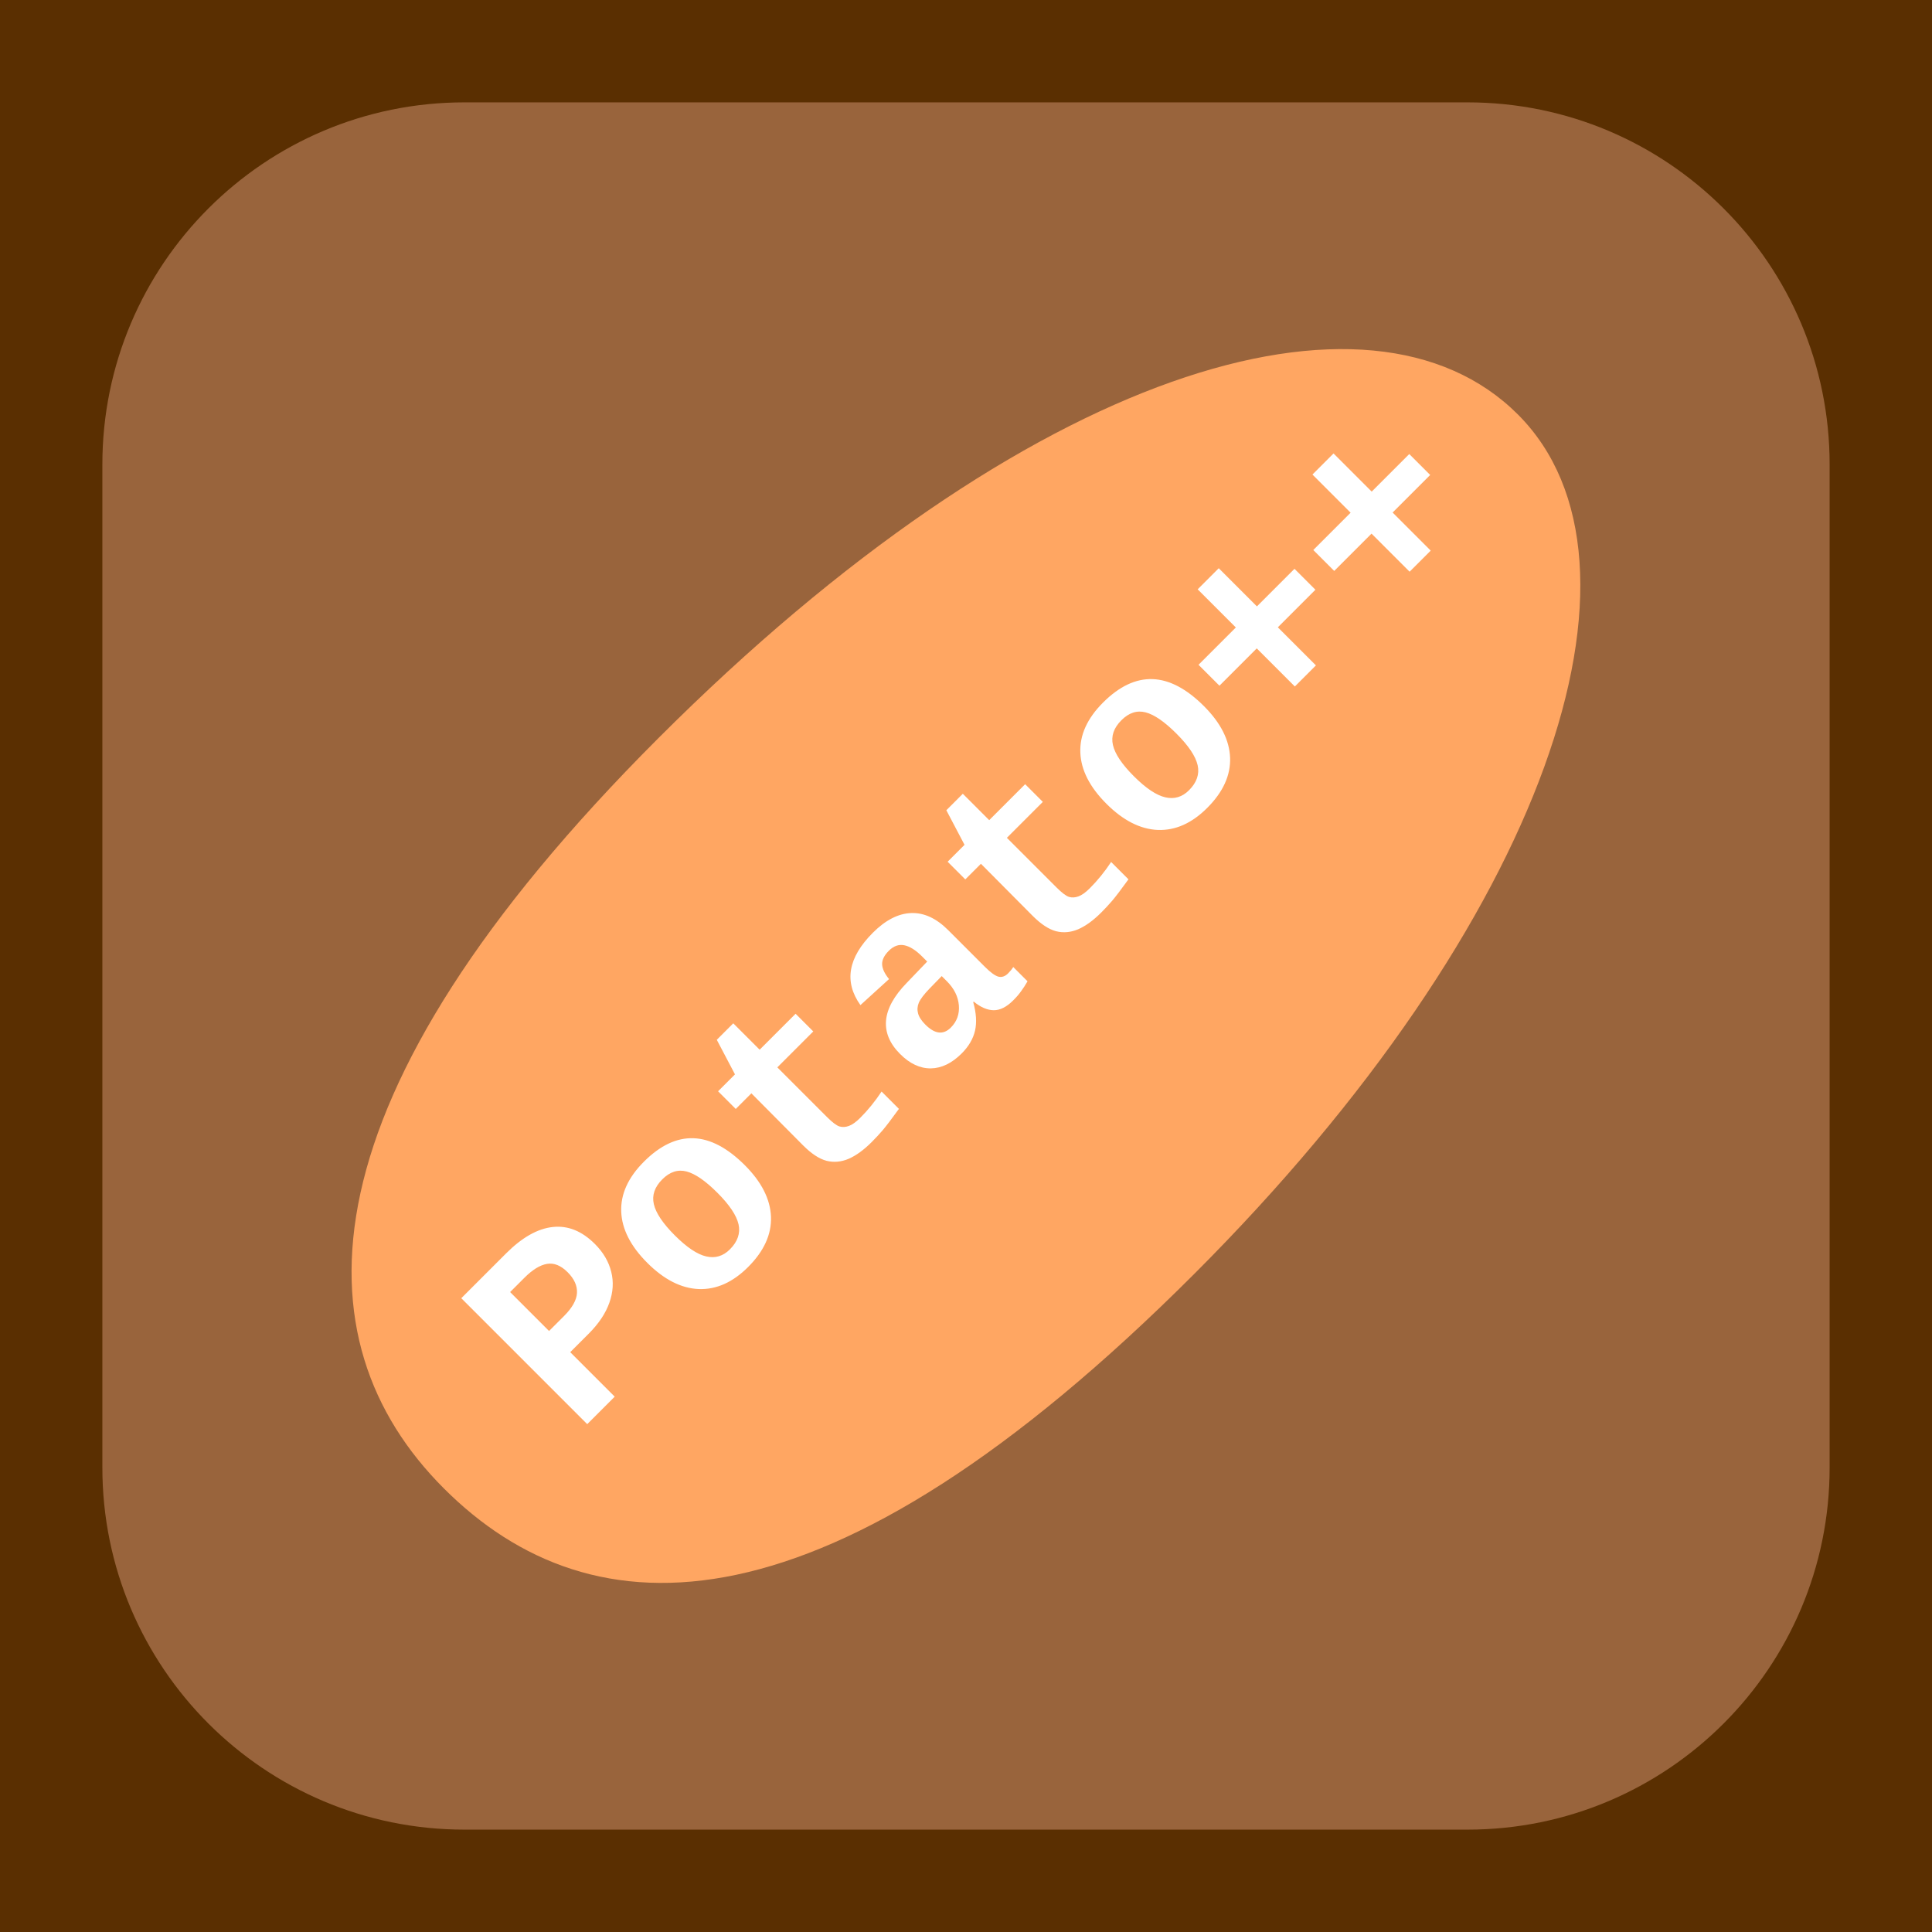
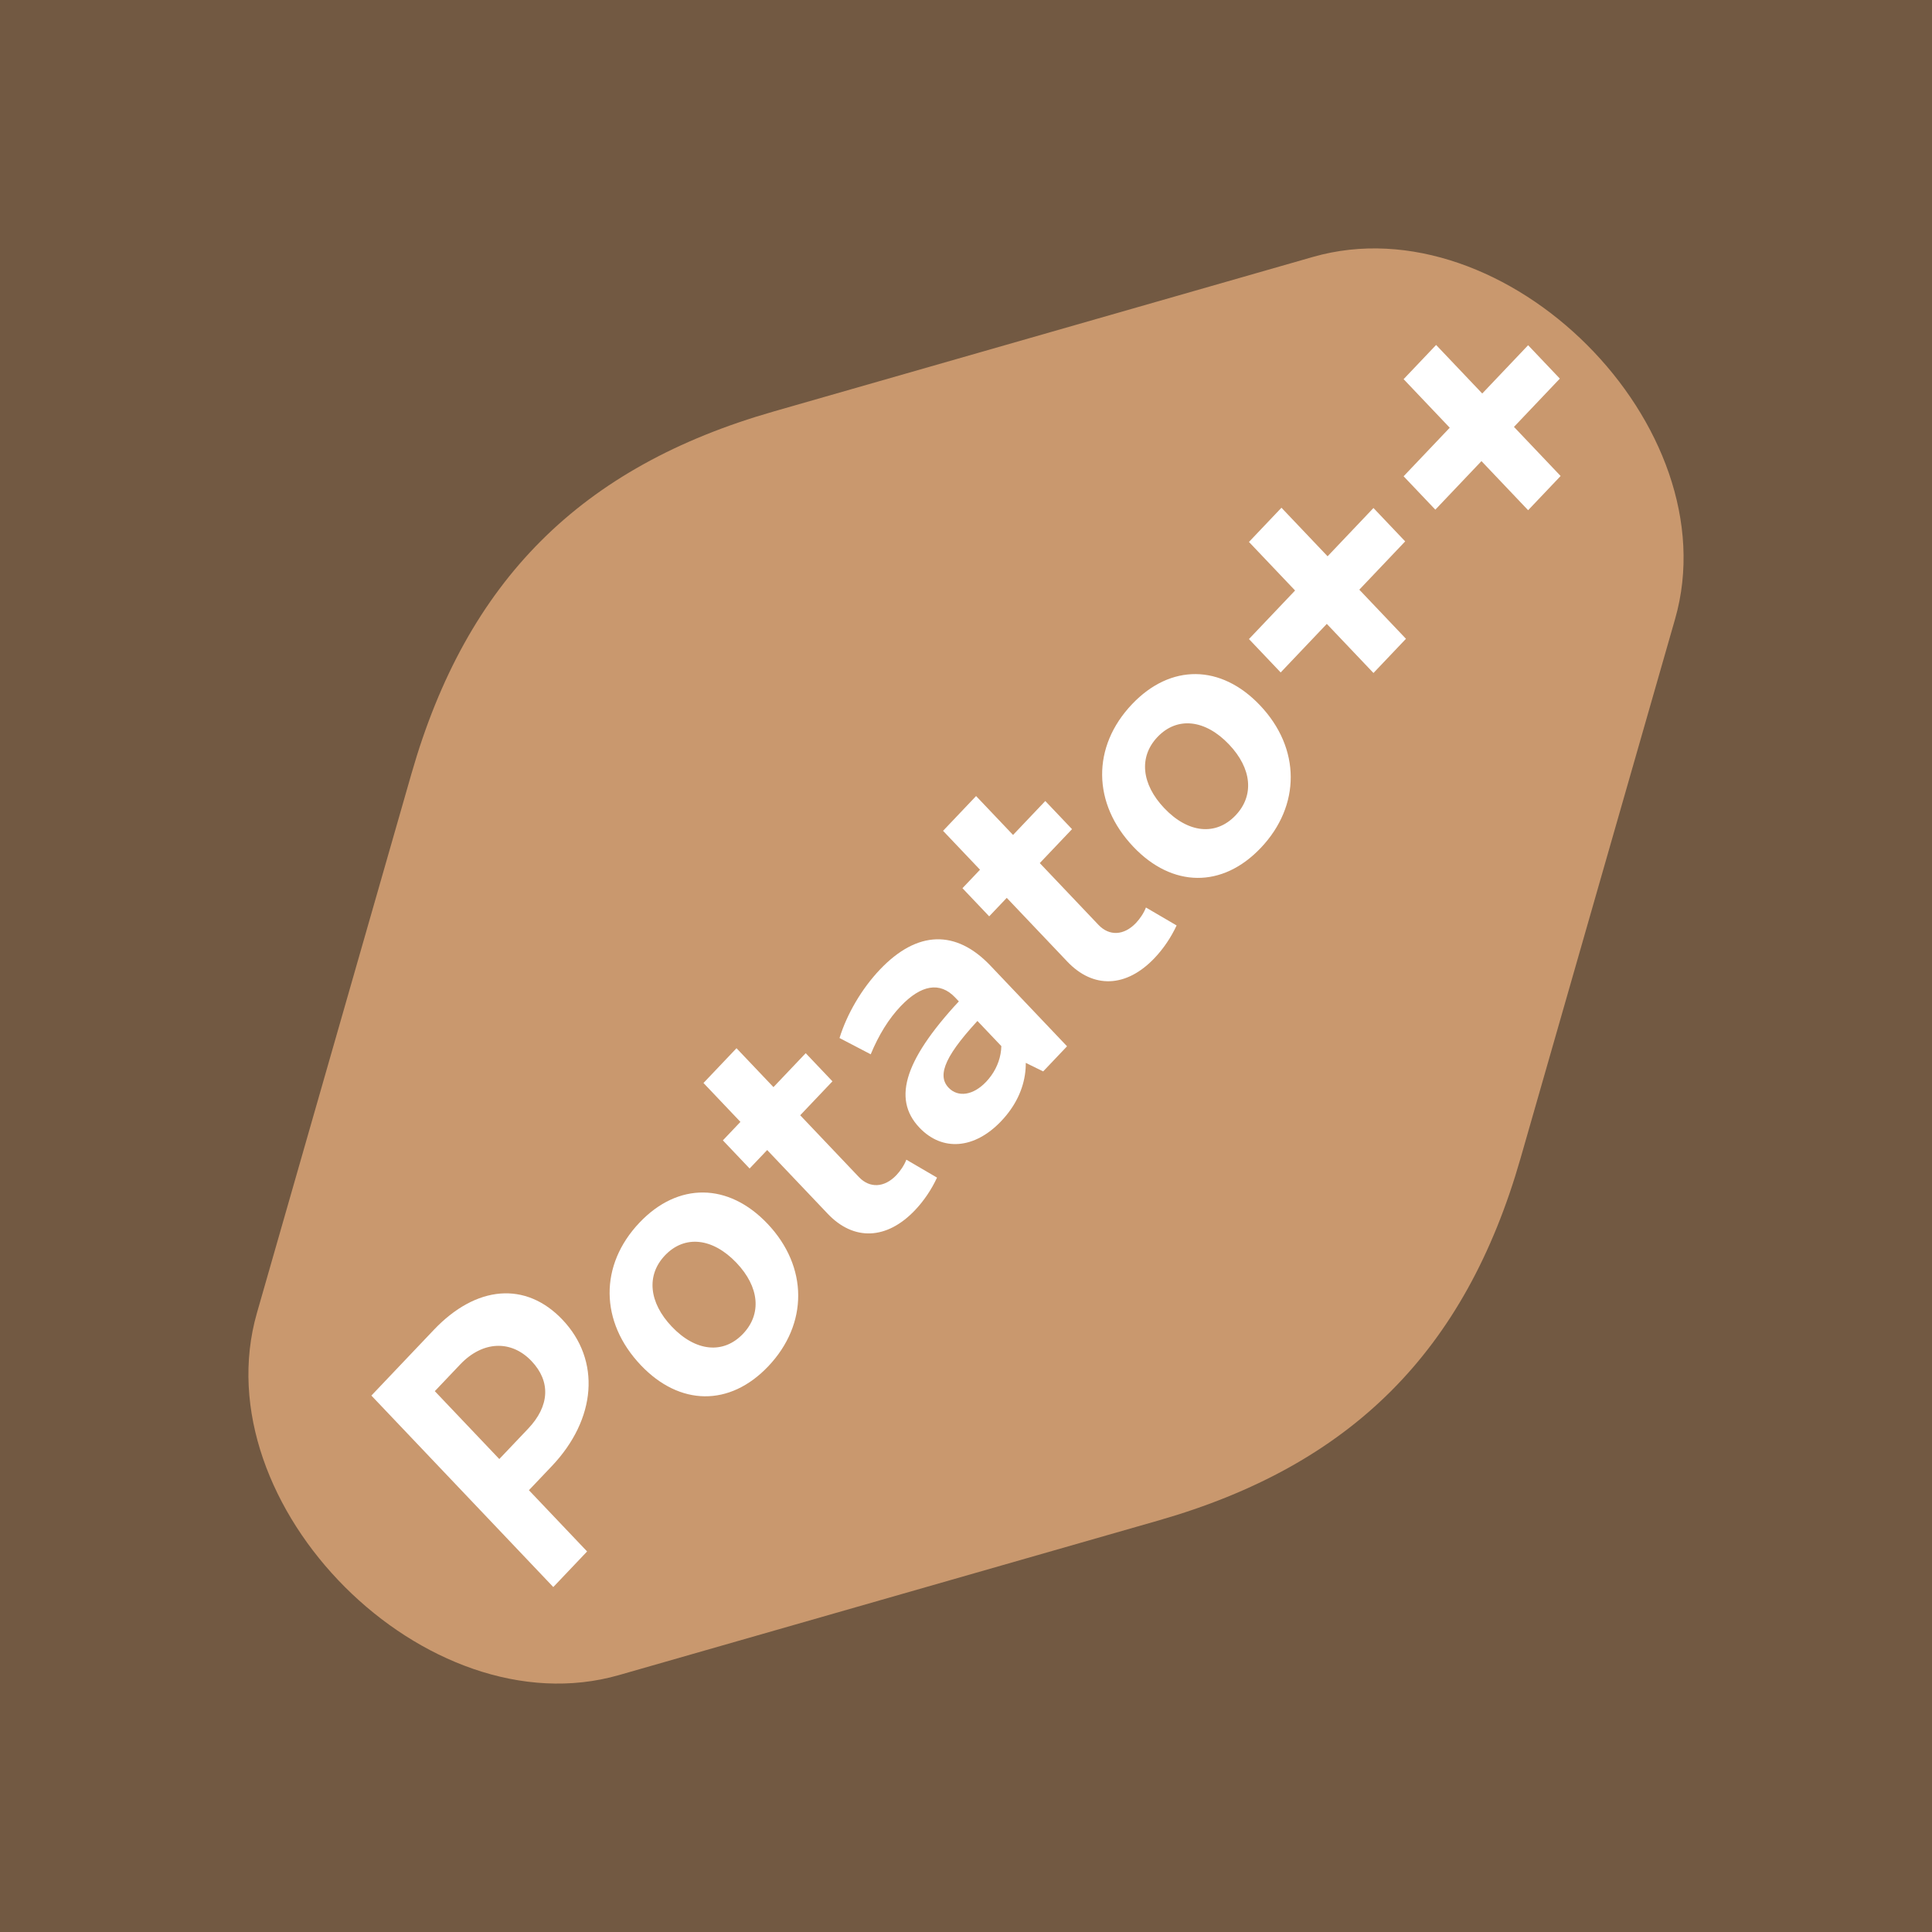
<svg xmlns="http://www.w3.org/2000/svg" width="250" height="250" viewBox="0 0 250 250" version="1.1" id="svg5">
  <defs id="defs2" />
  <g id="layer1">
-     <rect style="fill:#5a2f01;fill-opacity:1;stroke-width:12;stroke-linecap:square" id="rect1134" width="250" height="250" x="0" y="0" />
-     <rect style="fill:#99643c;fill-opacity:1;stroke-width:10.728;stroke-linecap:square" id="rect1150" width="223.507" height="223.507" x="13.246" y="13.246" ry="46.857" />
-     <path id="path1371" style="fill:#ffa662;fill-opacity:1;stroke:none;stroke-width:5;stroke-linecap:square;stroke-dasharray:none;stroke-opacity:1" d="M 57.441,192.604 C 76.587,211.75 106.892,212.487 154.523,164.856 200.312,119.067 215.56,72.778 196.414,53.631 177.267,34.485 133.117,47.592 85.189,95.521 38.547,142.162 38.294,173.458 57.441,192.604 Z" />
-     <text xml:space="preserve" style="font-style:normal;font-variant:normal;font-weight:bold;font-stretch:normal;font-size:35px;font-family:'Liberation Mono';-inkscape-font-specification:'Liberation Mono Bold';fill:#ffffff;fill-opacity:1;stroke-width:3.175;stroke-linecap:square;stroke:none" x="-78.907" y="184.039" id="text236" transform="rotate(-45)">
-       <tspan id="tspan234" style="font-style:normal;font-variant:normal;font-weight:bold;font-stretch:normal;font-size:35px;font-family:'Liberation Mono';-inkscape-font-specification:'Liberation Mono Bold';fill:#ffffff;fill-opacity:1;stroke-width:3.175;stroke:none" x="-78.907" y="184.039">Potato++</tspan>
-     </text>
+     <rect style="fill:#725942;fill-opacity:1;stroke-width:12;stroke-linecap:square" id="rect1134" width="250" height="250" x="0" y="0" />
+     <path id="rect1150" style="fill:#c9986e;stroke-width:10.728;stroke-linecap:square;fill-opacity:1" d="m 100.104,53.246 69.793,-20 c 24.955,-7.151 54.008,21.903 46.857,46.857 l -20,69.793 c -7.151,24.955 -21.903,39.706 -46.857,46.857 l -69.793,20 C 55.149,223.905 26.095,194.851 33.246,169.896 l 20,-69.793 C 60.397,75.149 75.149,60.397 100.104,53.246 Z" />
+     <g aria-label="Potato++" transform="matrix(0.6892279,-0.7254494,0.6892279,0.7254494,0.5630984,4.553342)" id="text236" style="font-weight:bold;font-size:49.212px;font-family:Cantarell;-inkscape-font-specification:'Cantarell Bold';fill:#ffffff;stroke-width:4.464;stroke-linecap:square">
+       <path d="m -86.873,189.934 h 6.348 V 161.342 h 4.774 c 4.183,0 6.988,2.559 6.988,6.398 0,3.642 -2.313,5.709 -6.348,5.709 h -7.776 v 5.561 h 6.644 c 8.415,0 14.075,-4.823 14.075,-12.057 0,-6.89 -5.02,-11.171 -12.992,-11.171 H -86.873 Z" id="path1490" />
+       <path d="m -47.011,190.426 c 7.529,0 12.648,-5.118 12.648,-12.795 0,-7.333 -4.675,-12.106 -11.909,-12.106 -7.579,0 -12.598,5.118 -12.598,12.844 0,7.283 4.626,12.057 11.86,12.057 z m 0.541,-5.266 c -3.691,0 -6.053,-2.854 -6.053,-7.333 0,-4.281 2.165,-6.988 5.709,-6.988 3.691,0 6.053,2.904 6.053,7.382 0,4.281 -2.165,6.939 -5.709,6.939 z" id="path1492" />
+       <path d="m -19.305,190.278 c 1.673,0 3.396,-0.295 4.97,-0.837 l -1.28,-4.478 c -0.689,0.295 -1.575,0.443 -2.313,0.443 -2.264,0 -3.691,-1.329 -3.691,-3.346 l 0,-22.982 h -6.201 l 0,23.327 c 0,4.872 3.199,7.874 8.514,7.874 z M -31.116,171.036 h 15.551 v -5.02 H -31.116 Z" id="path1494" />
+       <path d="m 5.104,189.934 h 4.478 l 0,-14.37 c 0,-6.447 -3.691,-10.039 -10.728,-10.039 -3.445,0 -7.087,0.886 -9.892,2.313 l 1.476,4.38 c 2.51,-0.984 4.872,-1.476 7.087,-1.476 3.839,0 5.905,1.476 5.905,4.331 l 0,10.285 z m -8.366,0.492 c 5.266,0 9.104,-3.002 10.236,-8.169 l -2.018,-0.935 c -0.837,2.559 -3.248,4.183 -6.152,4.183 -2.411,0 -4.035,-1.23 -4.035,-3.002 0,-2.313 2.805,-3.248 9.695,-3.248 v -3.494 c -11.073,0 -15.994,2.313 -15.994,7.579 0,4.281 3.248,7.087 8.268,7.087 z" id="path1496" />
+       <path d="m 25.675,190.278 c 1.673,0 3.396,-0.295 4.97,-0.837 l -1.28,-4.478 c -0.689,0.295 -1.575,0.443 -2.313,0.443 -2.264,0 -3.691,-1.329 -3.691,-3.346 l 0,-22.982 h -6.201 l 0,23.327 c 0,4.872 3.199,7.874 8.514,7.874 z M 13.864,171.036 h 15.551 v -5.02 H 13.864 Z" id="path1498" />
+       <path d="m 45.458,190.426 c 7.529,0 12.648,-5.118 12.648,-12.795 0,-7.333 -4.675,-12.106 -11.909,-12.106 -7.579,0 -12.598,5.118 -12.598,12.844 0,7.283 4.626,12.057 11.86,12.057 z m 0.541,-5.266 c -3.691,0 -6.053,-2.854 -6.053,-7.333 0,-4.281 2.165,-6.988 5.709,-6.988 3.691,0 6.053,2.904 6.053,7.382 0,4.281 -2.165,6.939 -5.709,6.939 z" id="path1500" />
+       <path d="m 71.639,185.406 h 6.102 v -23.376 h -6.102 z m -8.661,-8.76 H 86.354 v -5.955 H 62.978 Z" id="path1502" />
+       <path d="m 100.675,185.406 h 6.102 v -23.376 h -6.102 z m -8.661,-8.76 h 23.376 v -5.955 H 92.013 Z" id="path1504" />
+     </g>
  </g>
</svg>
